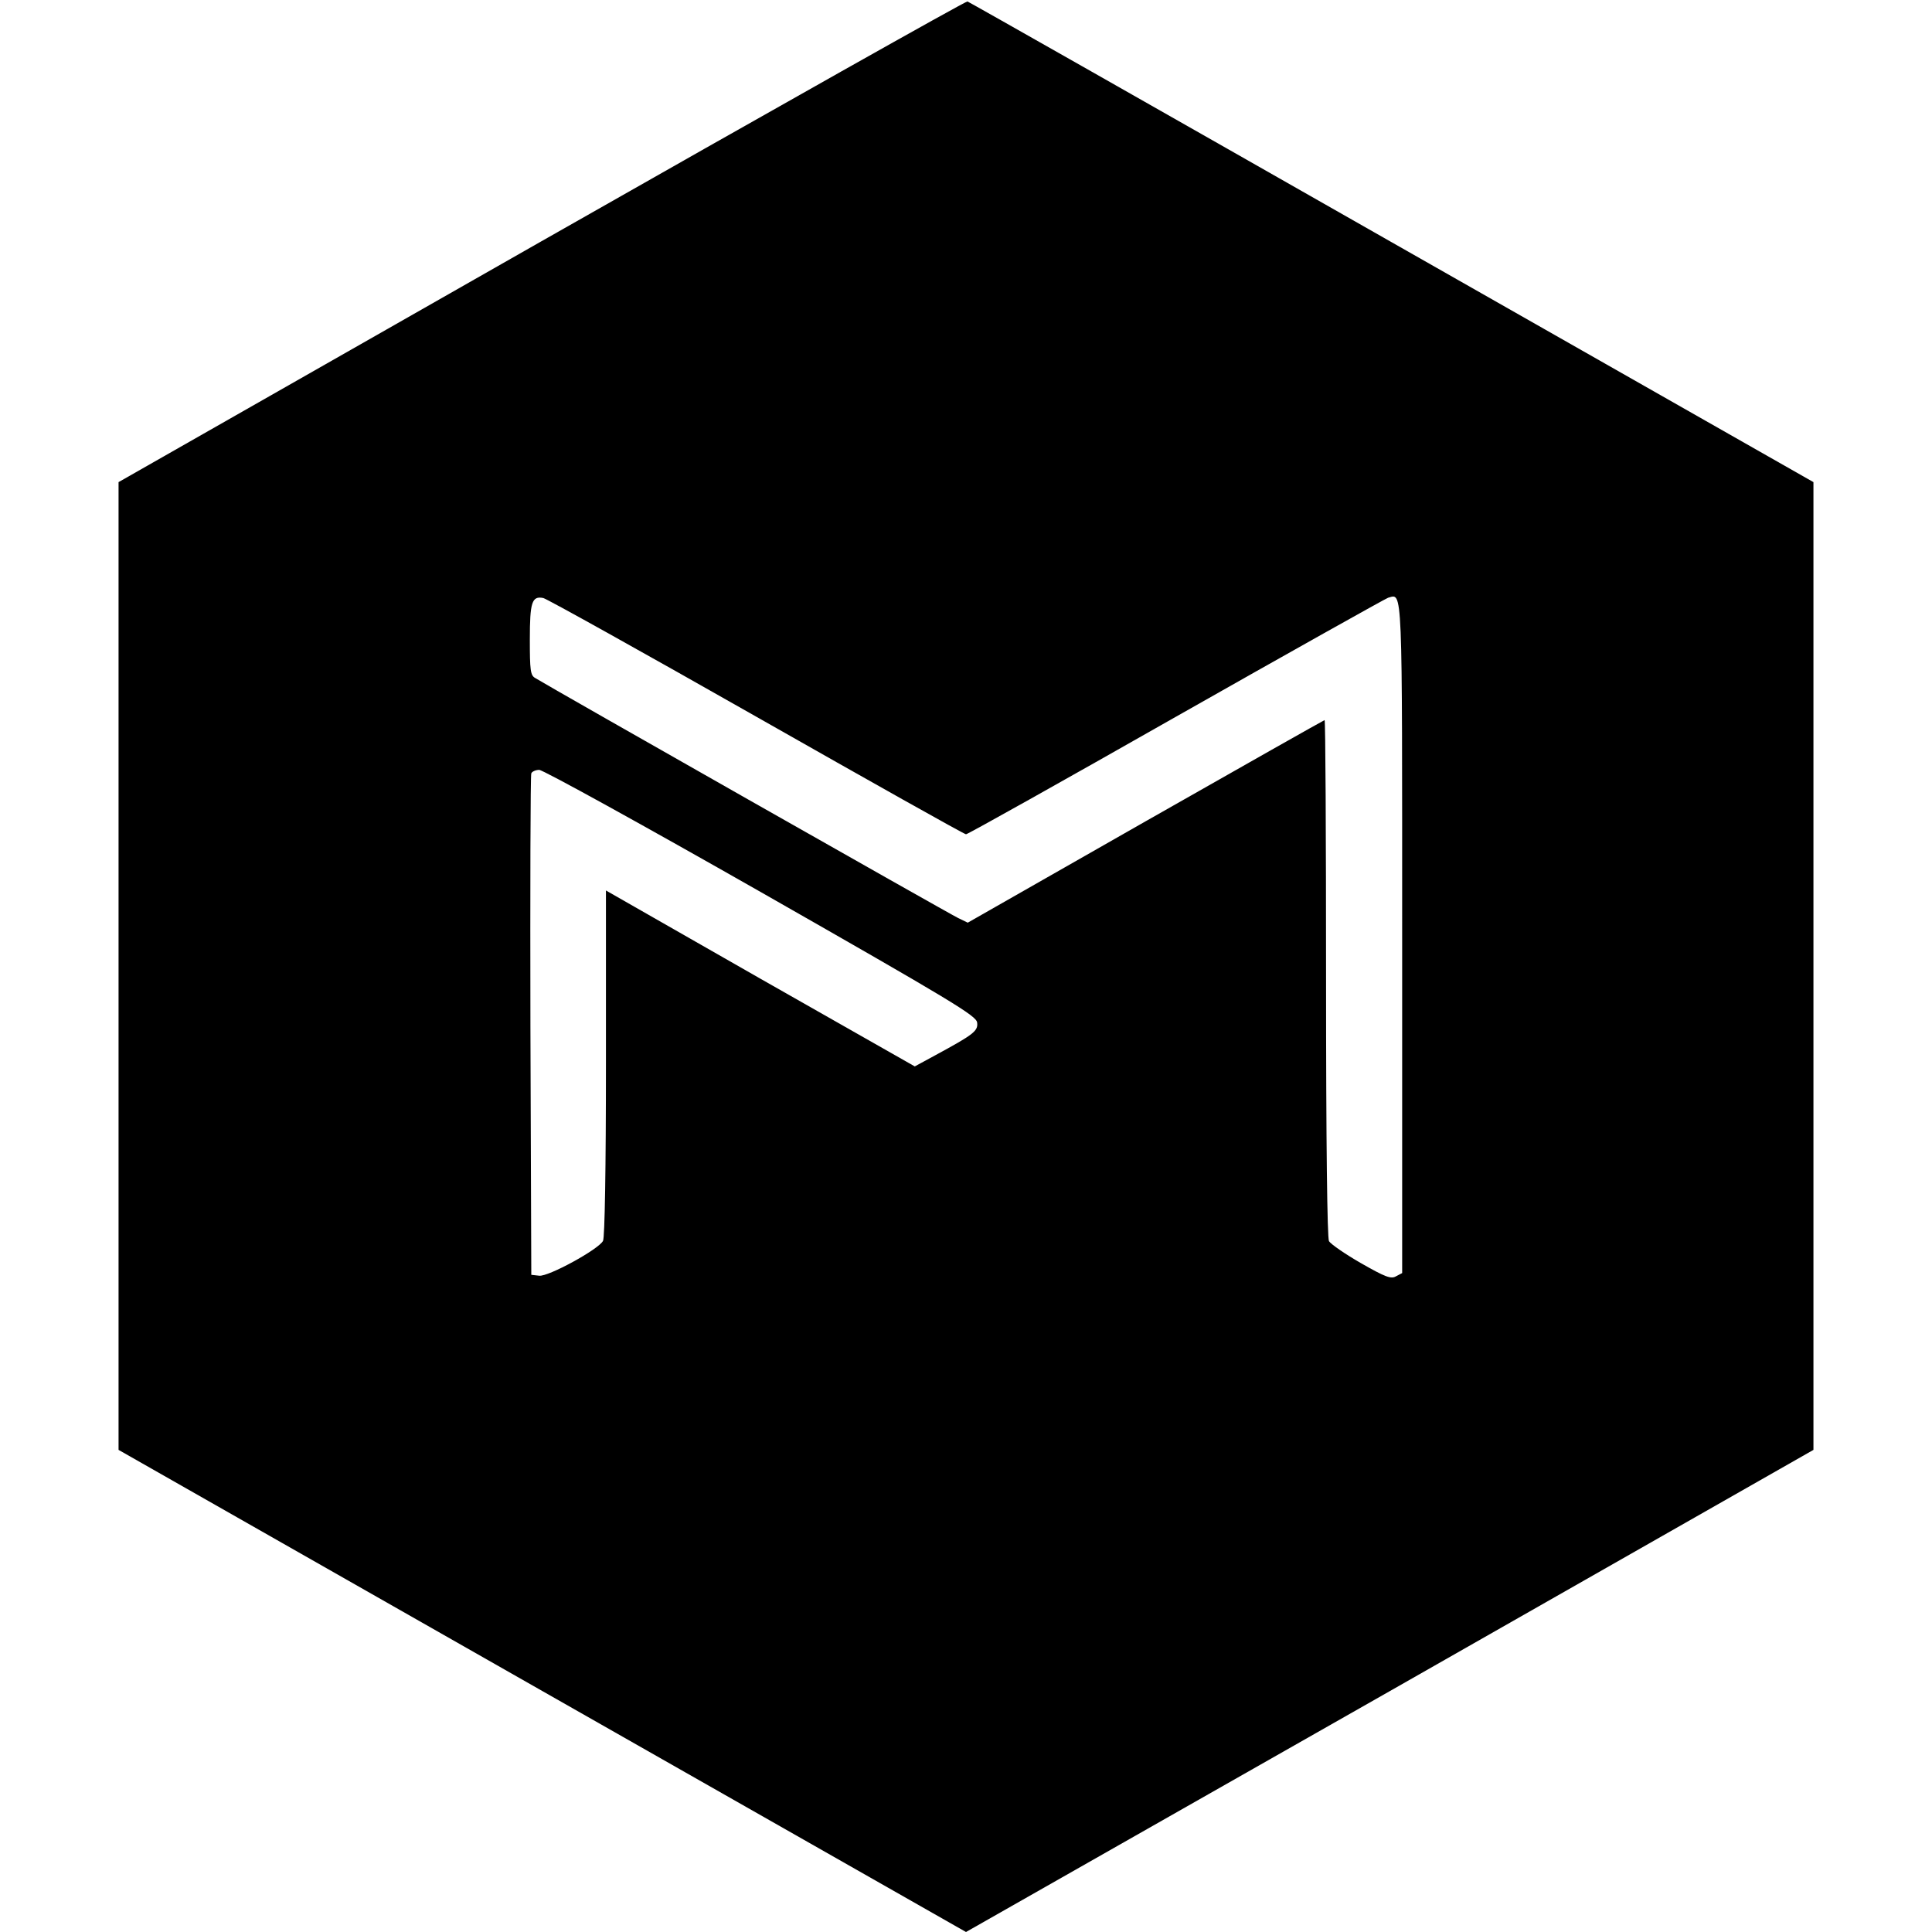
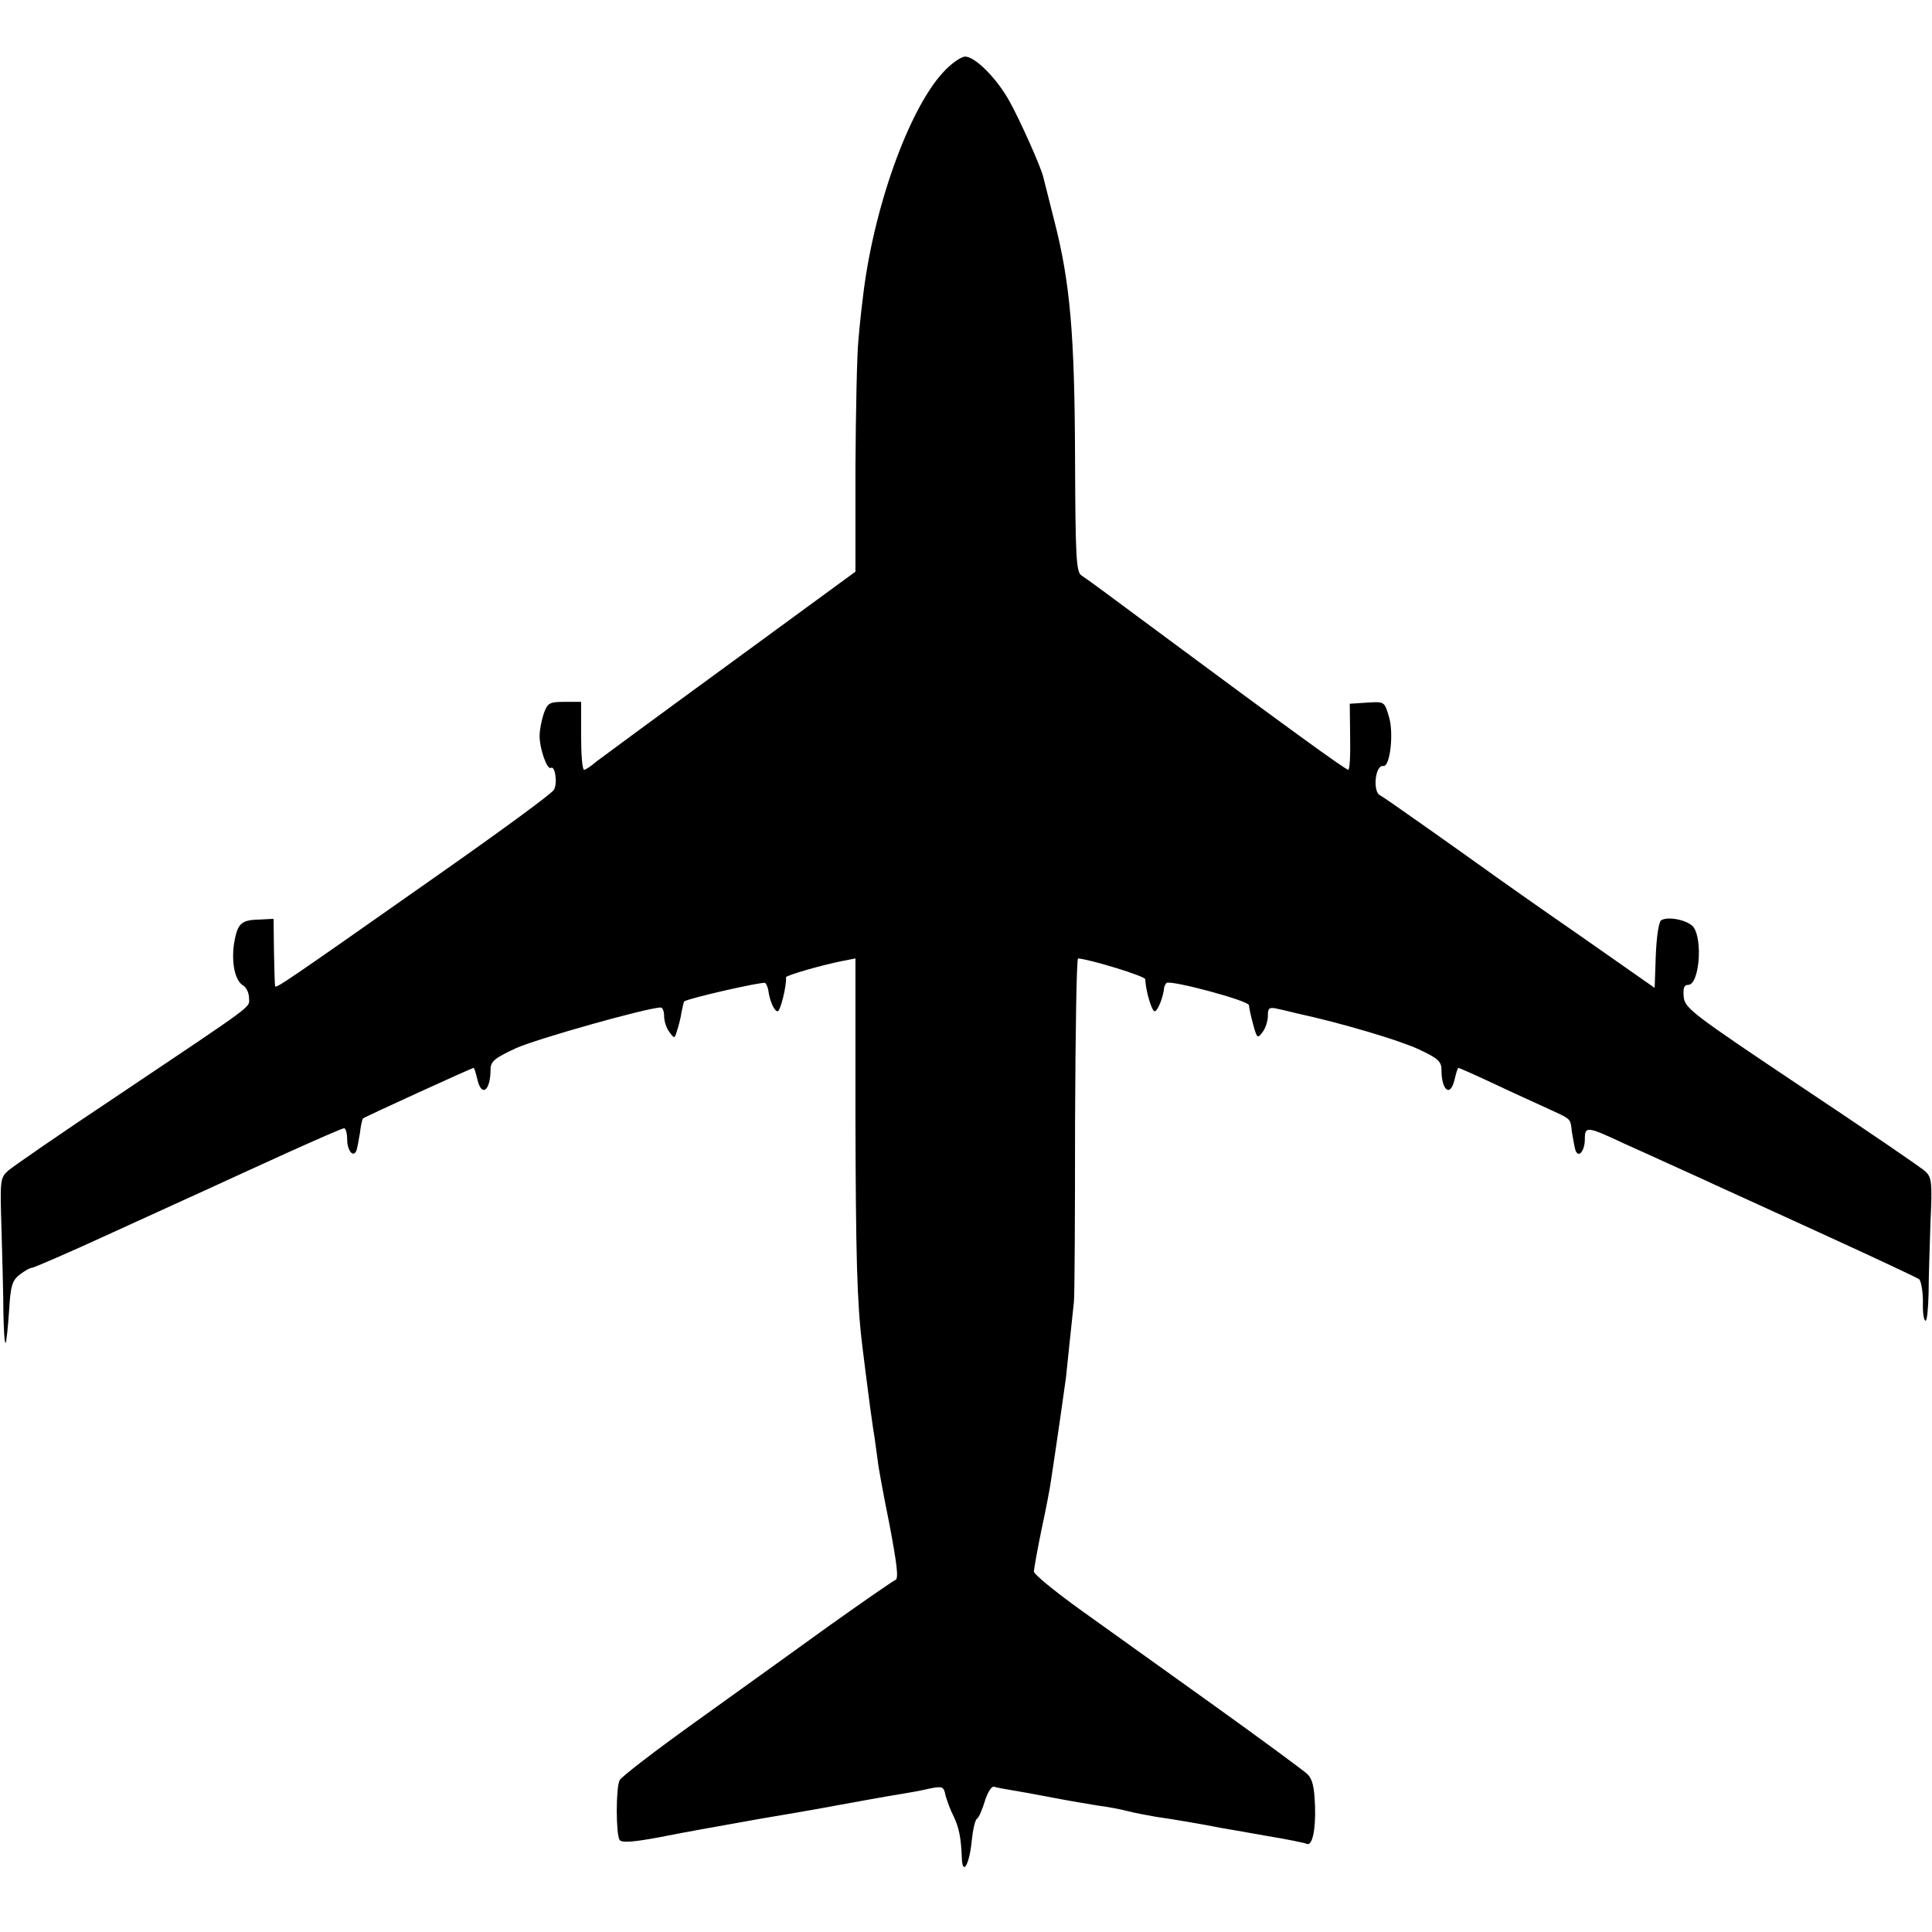
- <svg xmlns="http://www.w3.org/2000/svg" version="1.0" width="660pt" height="660pt" viewBox="0 0 660 660" preserveAspectRatio="xMidYMid meet">
-   <g transform="translate(0,660) scale(0.1,-0.1)" fill="#000000" stroke="none">
-     <path d="M1850 5776 l-1445 -823 0 -1653 0 -1653 1448 -824 1447 -823 1448 823 1447 824 0 1653 0 1653 -1440 819 c-792 451 -1444 821 -1450 823 -5 2 -660 -367 -1455 -819z m733 -1624 c389 -221 711 -402 717 -402 6 0 329 181 718 402 388 220 715 403 724 406 50 13 48 64 48 -1164 l0 -1143 -21 -11 c-17 -10 -36 -3 -120 45 -54 31 -103 65 -109 75 -6 12 -10 327 -10 899 0 485 -2 881 -5 881 -2 0 -278 -156 -612 -346 l-607 -346 -33 16 c-28 13 -1397 790 -1445 820 -16 9 -18 27 -18 131 0 128 7 150 46 142 11 -2 338 -184 727 -405z m17 -600 c656 -374 735 -422 738 -445 4 -29 -12 -41 -143 -112 l-70 -38 -528 300 -527 301 0 -589 c0 -360 -4 -597 -10 -608 -15 -29 -187 -123 -218 -119 l-27 3 -3 850 c-1 468 0 856 3 863 2 6 15 12 27 12 13 0 354 -188 758 -418z" />
+ <svg xmlns="http://www.w3.org/2000/svg" version="1.0" width="512pt" height="512pt" viewBox="0 0 512 512" preserveAspectRatio="xMidYMid meet">
+   <g transform="translate(0,512) scale(0.1,-0.1)" fill="#000000" stroke="none">
+     <path d="M2500 4929 c-93 -100 -188 -368 -214 -604 -3 -22 -8 -69 -11 -105 -4 -36 -7 -189 -8 -340 l0 -275 -328 -240 c-181 -132 -341 -250 -357 -262 -15 -13 -30 -23 -34 -23 -5 0 -8 41 -8 90 l0 90 -44 0 c-40 0 -45 -3 -55 -31 -6 -18 -11 -44 -11 -59 0 -35 20 -91 30 -85 11 7 18 -41 8 -58 -4 -9 -142 -110 -306 -225 -414 -291 -432 -303 -433 -295 -1 5 -2 46 -3 93 l-1 85 -39 -2 c-48 -1 -57 -11 -66 -65 -7 -51 3 -98 25 -110 8 -5 15 -20 15 -33 0 -27 25 -8 -355 -263 -143 -95 -270 -183 -283 -194 -22 -20 -22 -25 -18 -157 2 -75 5 -174 5 -220 1 -46 3 -82 6 -80 2 3 6 41 9 84 4 68 8 81 28 97 13 10 27 18 32 18 5 0 102 42 215 94 113 52 231 105 261 119 30 14 120 55 199 91 80 36 148 66 153 66 4 0 8 -13 8 -29 0 -31 17 -51 25 -29 2 7 6 28 9 46 2 19 6 36 8 38 4 4 289 134 293 134 2 0 6 -14 10 -30 11 -49 35 -31 35 26 0 21 11 30 67 56 55 25 350 108 384 108 5 0 9 -10 9 -23 0 -13 6 -32 14 -42 13 -18 14 -18 20 3 4 12 10 34 12 49 3 15 6 28 7 29 9 8 211 54 215 49 3 -3 7 -12 8 -19 4 -30 16 -56 25 -56 7 0 24 68 22 90 -1 5 100 34 153 44 l31 6 0 -418 c1 -370 4 -493 18 -607 4 -34 14 -112 21 -165 3 -19 7 -53 11 -75 3 -22 7 -51 9 -65 1 -14 15 -90 31 -169 20 -106 25 -145 16 -148 -7 -3 -85 -57 -175 -121 -90 -65 -250 -180 -356 -256 -106 -76 -196 -145 -200 -154 -10 -20 -10 -142 0 -158 5 -8 35 -6 105 7 54 11 177 33 273 50 96 16 186 32 200 35 39 7 131 24 170 30 19 3 52 9 73 14 35 7 38 6 43 -19 4 -14 13 -39 21 -54 14 -29 20 -56 22 -112 2 -47 20 -16 26 45 3 30 9 57 14 60 5 3 14 24 21 47 7 23 18 40 24 38 6 -2 27 -6 46 -9 19 -3 69 -12 110 -20 41 -8 95 -17 120 -21 25 -3 61 -10 80 -15 19 -5 53 -11 75 -15 37 -5 120 -19 170 -29 11 -2 65 -11 120 -21 55 -9 103 -19 107 -21 15 -9 25 34 23 99 -2 53 -7 73 -21 86 -11 10 -122 92 -249 183 -126 90 -285 204 -352 252 -68 49 -123 94 -123 101 0 7 9 57 20 111 12 55 23 113 25 129 17 111 36 245 40 275 4 42 16 151 21 200 2 19 3 232 3 473 1 240 4 437 8 437 31 -2 178 -47 178 -55 1 -29 17 -85 25 -85 8 0 23 38 25 62 0 3 3 9 6 13 10 9 219 -47 219 -59 0 -6 5 -29 11 -51 10 -37 12 -38 25 -20 8 10 14 30 14 43 0 21 3 24 28 18 15 -3 38 -9 51 -12 115 -25 267 -70 319 -94 52 -24 62 -33 62 -54 0 -57 24 -75 35 -26 4 17 8 30 10 30 2 0 43 -18 92 -41 48 -23 113 -52 143 -66 67 -31 61 -25 66 -65 3 -18 7 -39 9 -46 8 -23 25 -2 25 29 0 35 5 35 105 -12 33 -15 85 -38 115 -52 30 -14 87 -39 125 -57 39 -18 174 -79 300 -137 127 -58 235 -109 241 -113 5 -5 10 -32 10 -60 -1 -27 2 -50 7 -50 4 0 7 33 8 73 0 39 3 125 5 189 5 104 3 118 -13 133 -10 10 -157 110 -328 224 -290 194 -310 209 -313 239 -2 24 1 32 12 32 29 0 39 118 14 153 -14 18 -67 30 -86 18 -6 -4 -12 -43 -14 -93 l-3 -86 -200 140 c-110 76 -209 146 -220 154 -89 64 -301 214 -307 216 -21 8 -14 82 8 78 18 -3 28 88 15 130 -12 41 -12 41 -58 38 l-46 -3 1 -87 c1 -49 -1 -88 -5 -88 -7 0 -159 110 -523 380 -121 90 -170 126 -184 135 -14 9 -16 48 -17 310 -1 328 -13 467 -55 630 -14 55 -27 107 -29 115 -6 27 -63 154 -90 202 -33 60 -91 118 -117 118 -11 0 -37 -18 -58 -41z" />
  </g>
</svg>
